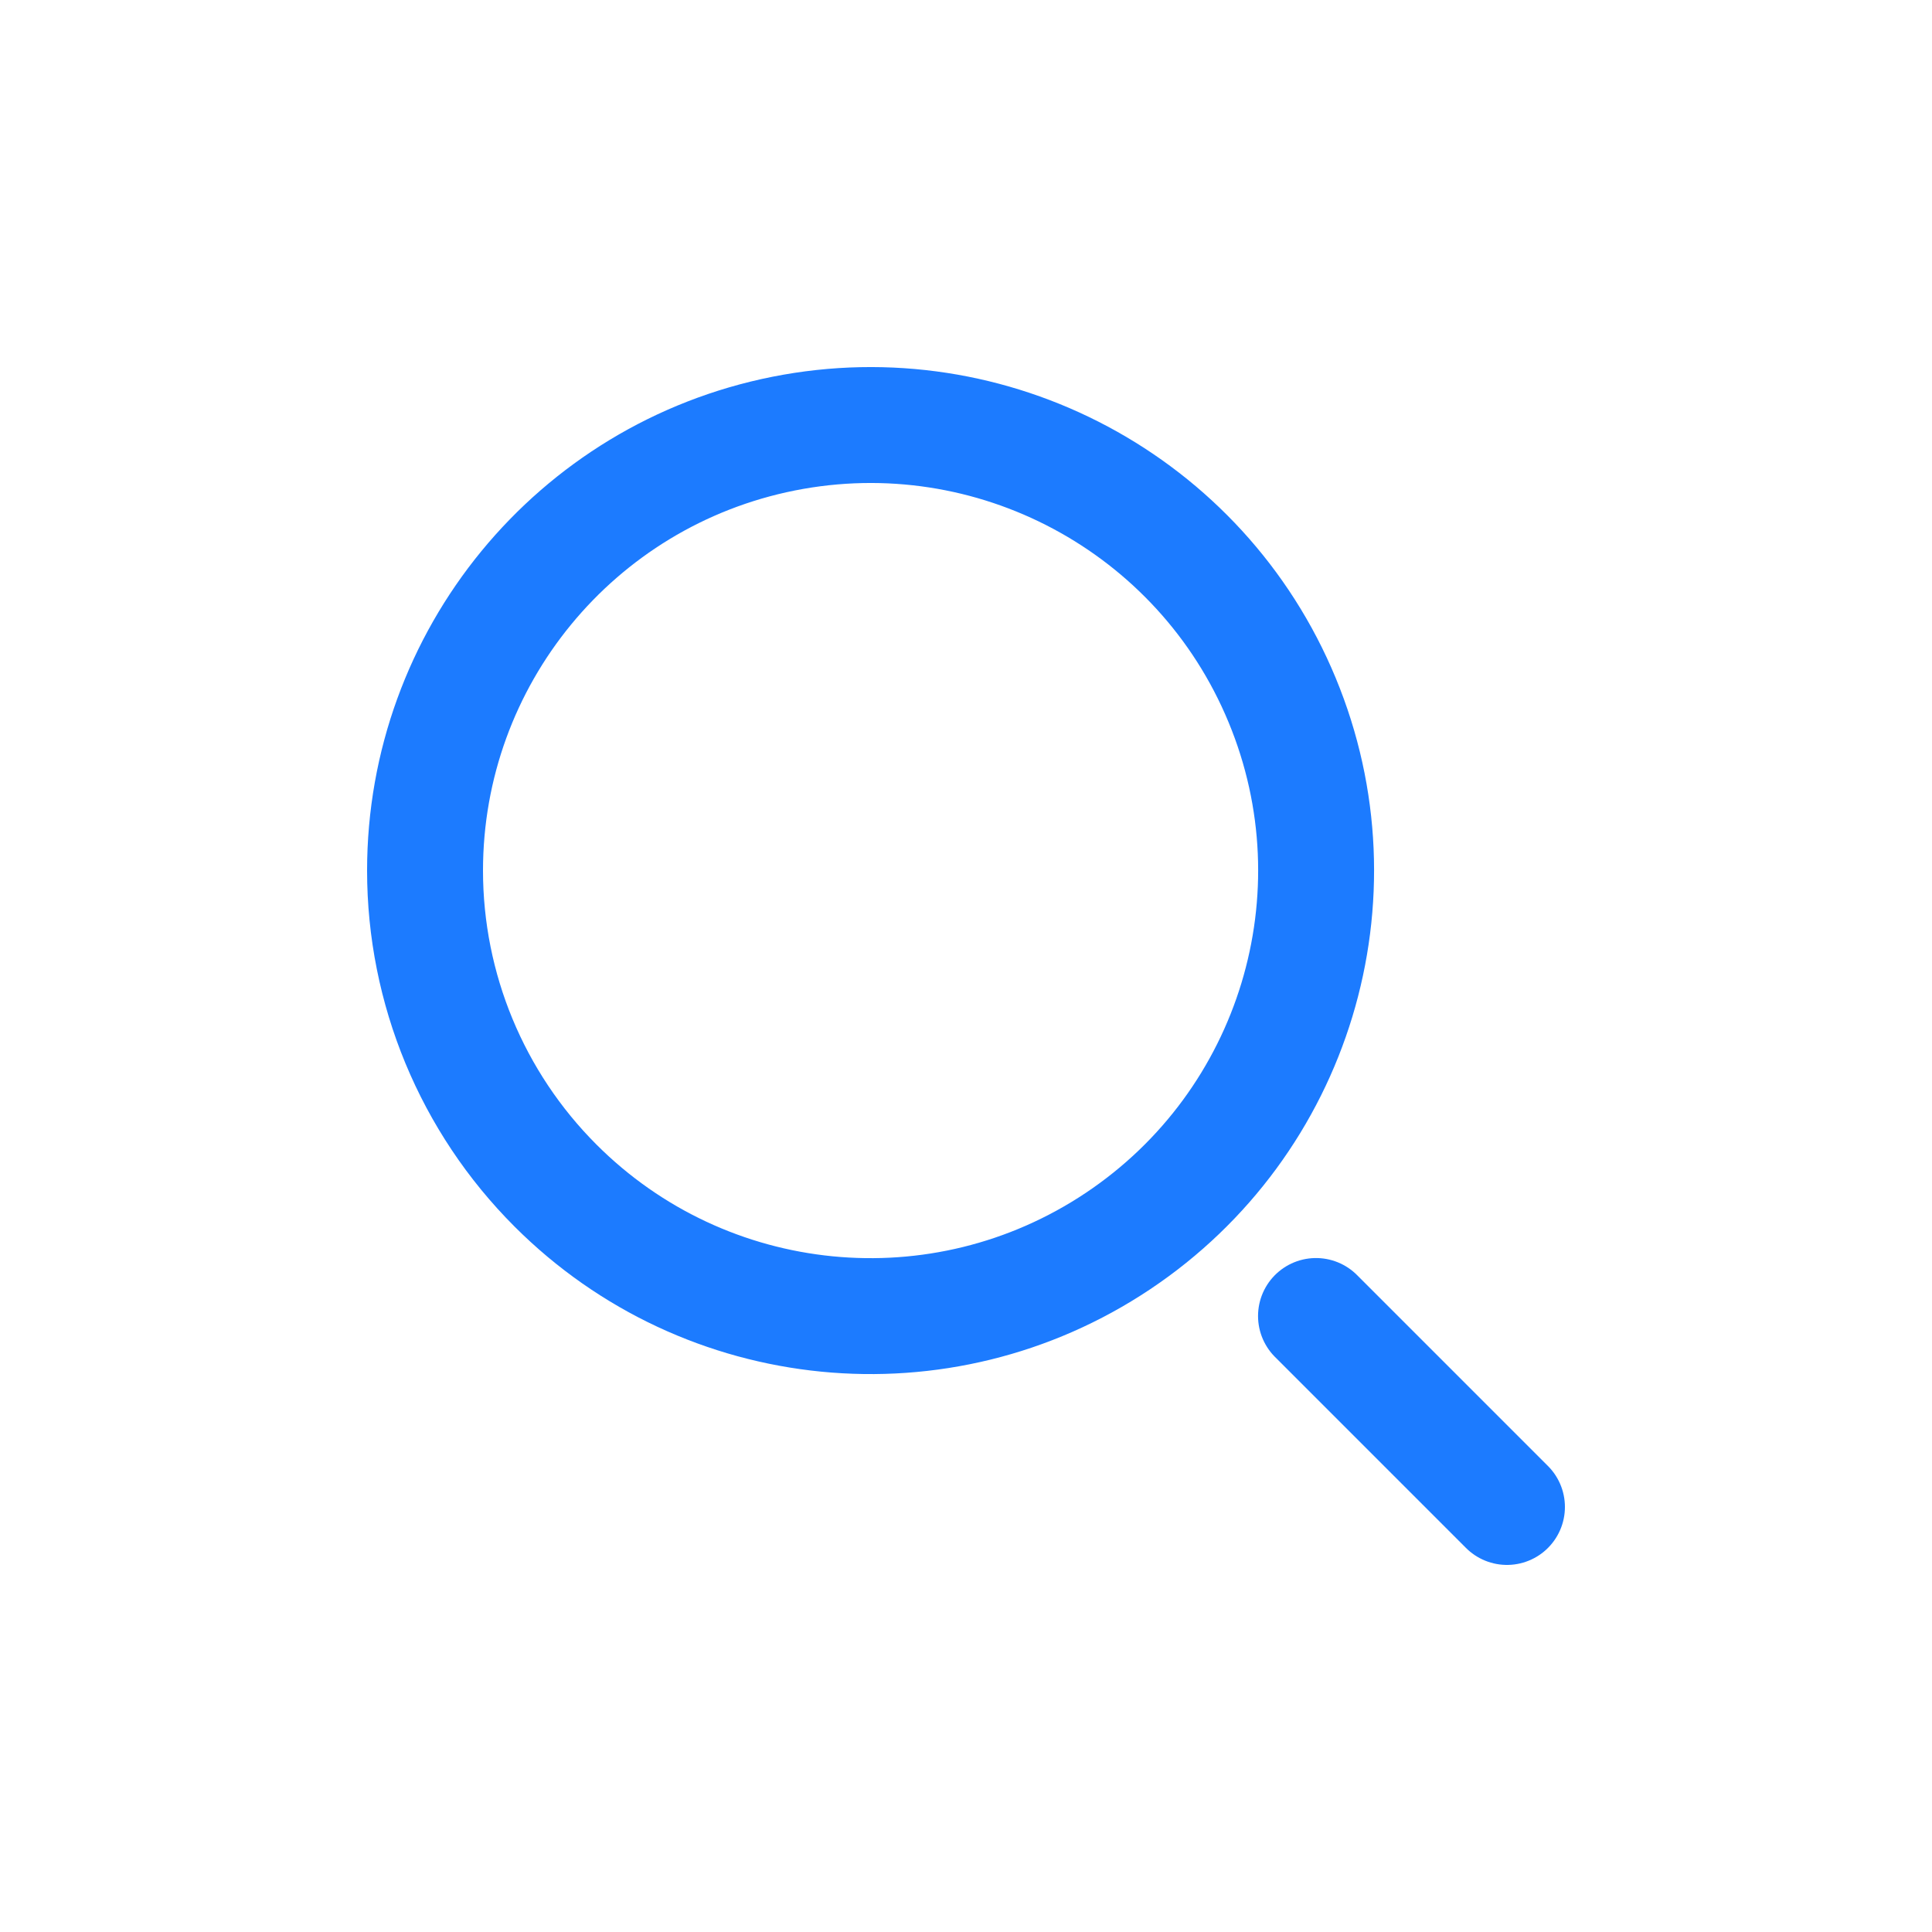
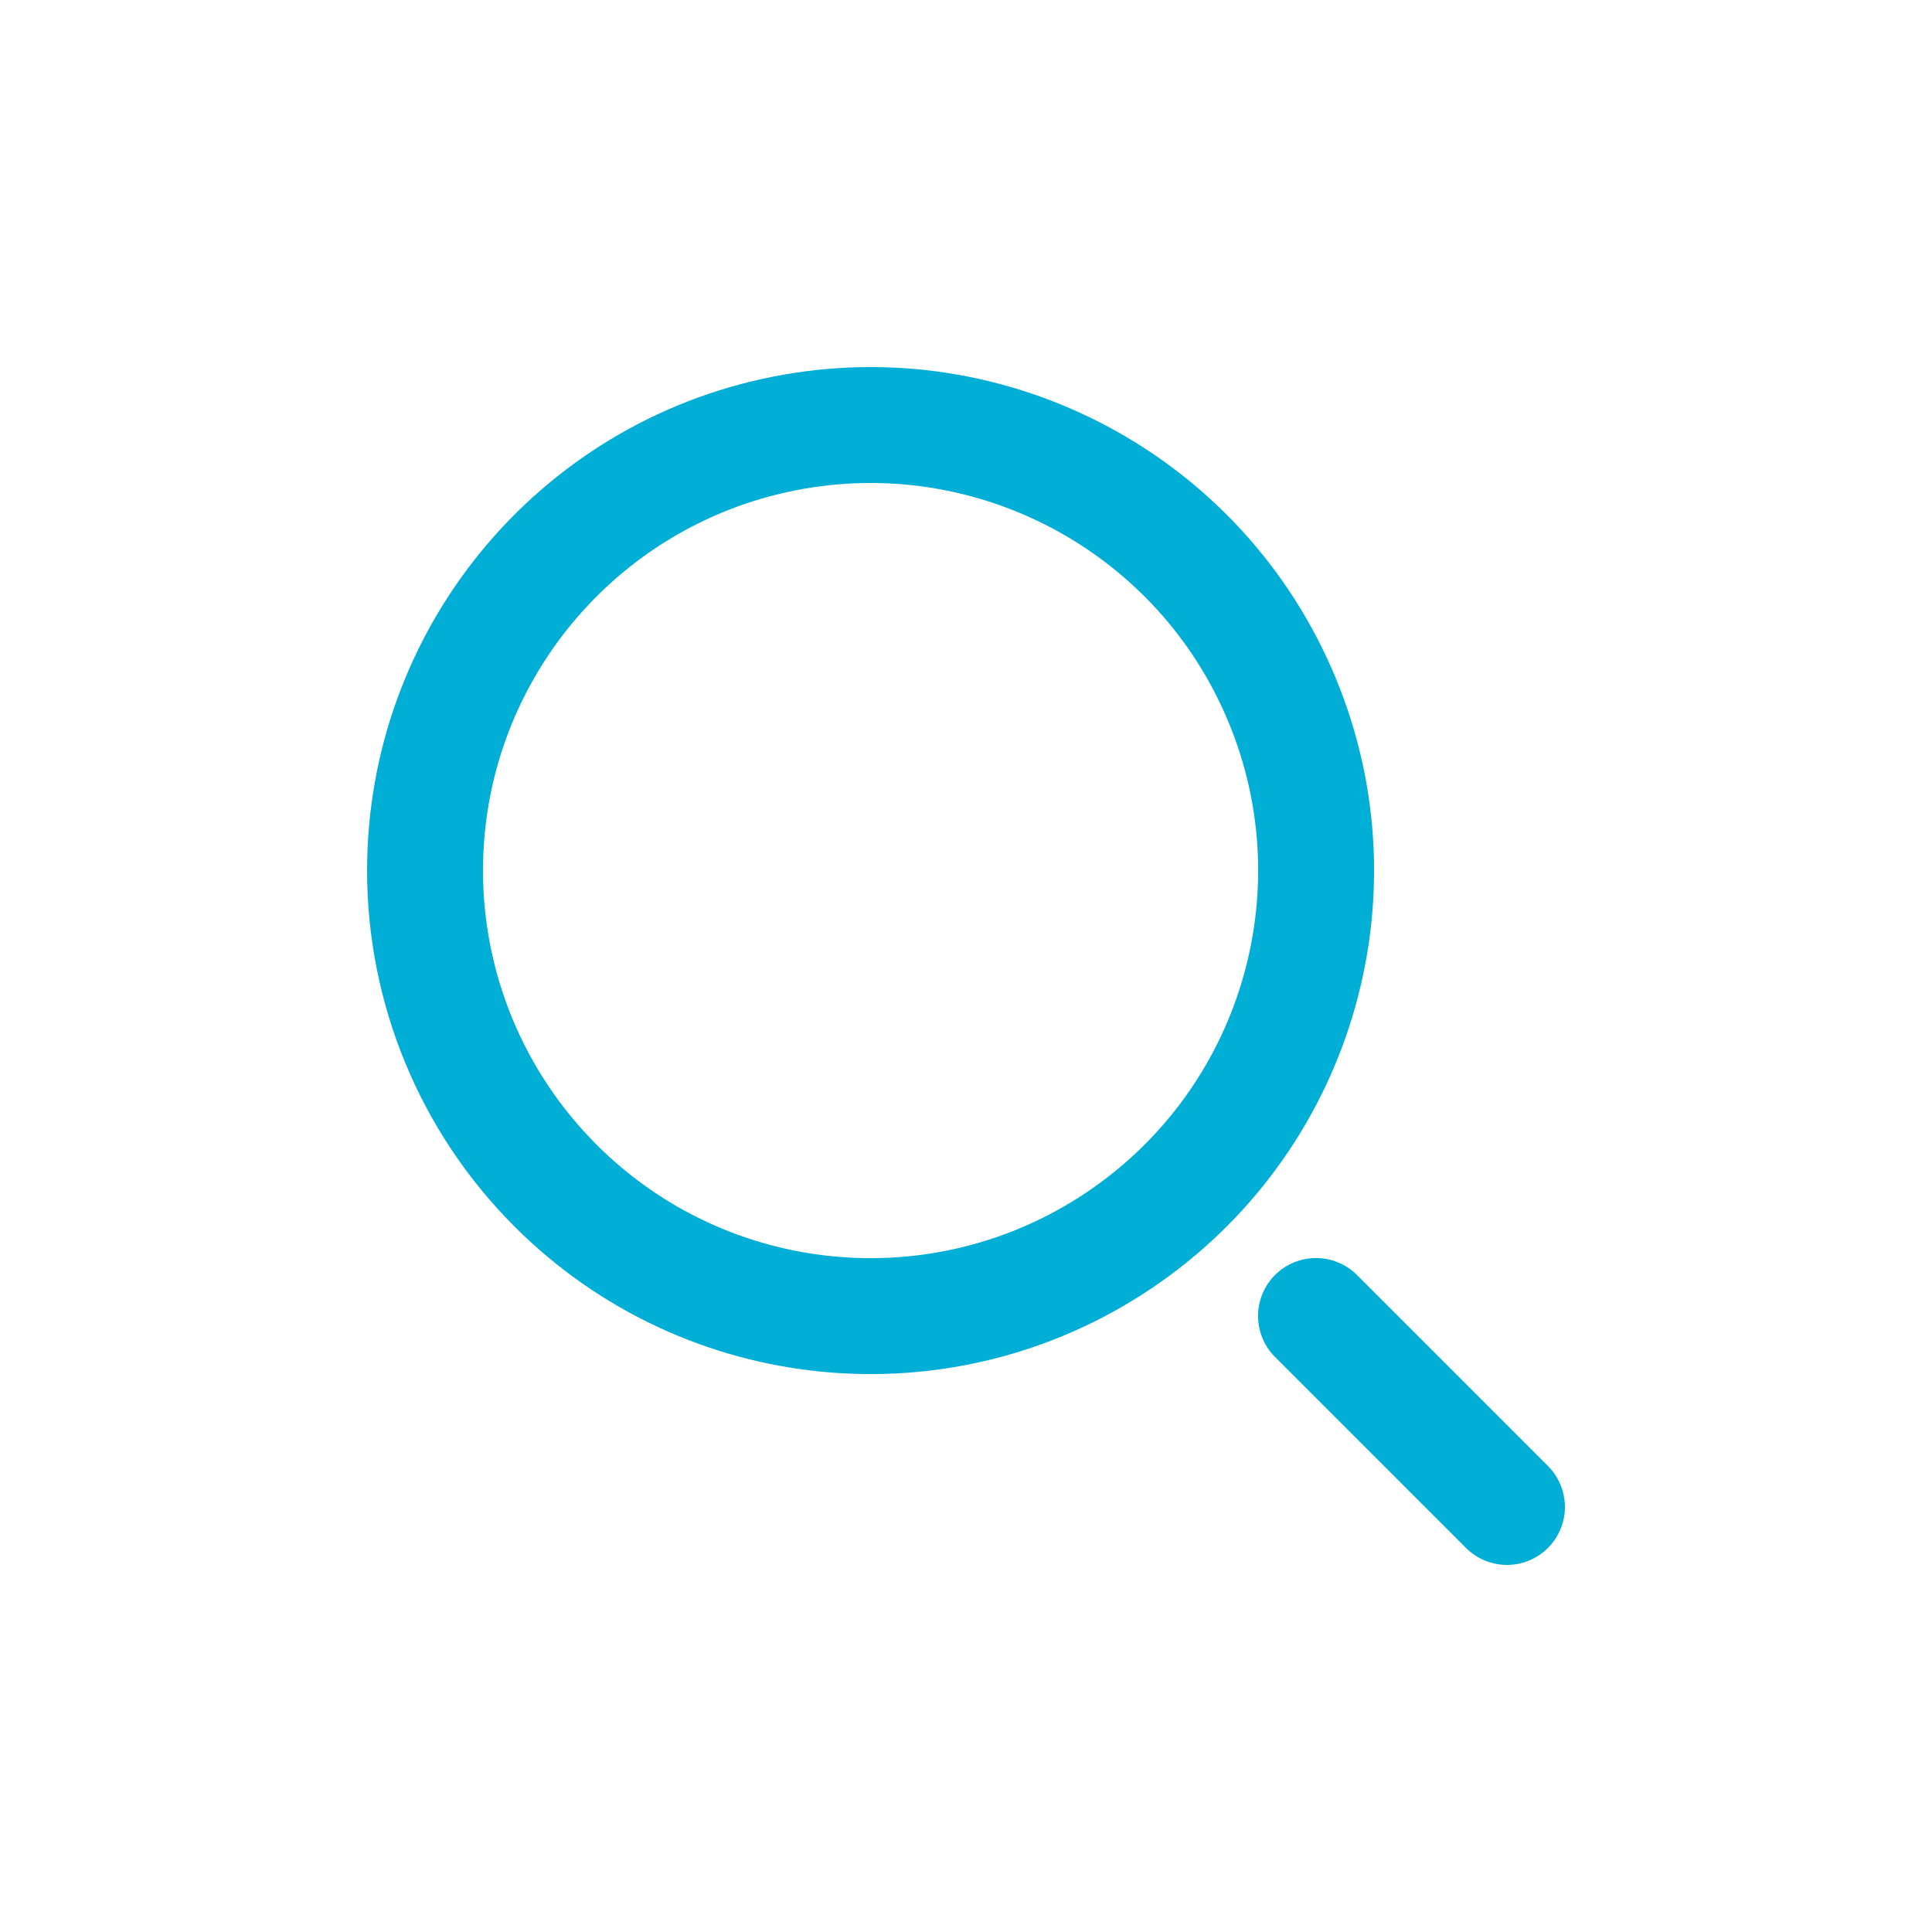
<svg xmlns="http://www.w3.org/2000/svg" width="800px" height="800px" viewBox="0 -0.5 25 25" fill="none">
  <g id="SVGRepo_bgCarrier" stroke-width="0" />
  <g id="SVGRepo_tracerCarrier" stroke-linecap="round" stroke-linejoin="round" />
  <g id="SVGRepo_iconCarrier">
-     <path fill-rule="evenodd" clip-rule="evenodd" d="M5.5 10.765C5.5 8.015 7.443 5.648 10.14 5.111C12.838 4.575 15.539 6.019 16.591 8.56C17.644 11.101 16.754 14.031 14.467 15.559C12.18 17.087 9.133 16.787 7.188 14.841C6.107 13.76 5.5 12.294 5.5 10.765Z" stroke="rgb(28, 123, 255)" stroke-width="1.5" stroke-linecap="round" stroke-linejoin="round" />
-     <path d="M17.029 16.529L19.5 19" stroke="rgb(28, 123, 255)" stroke-width="1.5" stroke-linecap="round" stroke-linejoin="round" />
+     <path fill-rule="evenodd" clip-rule="evenodd" d="M5.5 10.765C5.5 8.015 7.443 5.648 10.14 5.111C12.838 4.575 15.539 6.019 16.591 8.56C17.644 11.101 16.754 14.031 14.467 15.559C12.18 17.087 9.133 16.787 7.188 14.841C6.107 13.76 5.5 12.294 5.5 10.765Z" stroke=" #00aed6" stroke-width="1.5" stroke-linecap="round" stroke-linejoin="round" />
+     <path d="M17.029 16.529L19.5 19" stroke=" #00aed6" stroke-width="1.5" stroke-linecap="round" stroke-linejoin="round" />
  </g>
</svg>
